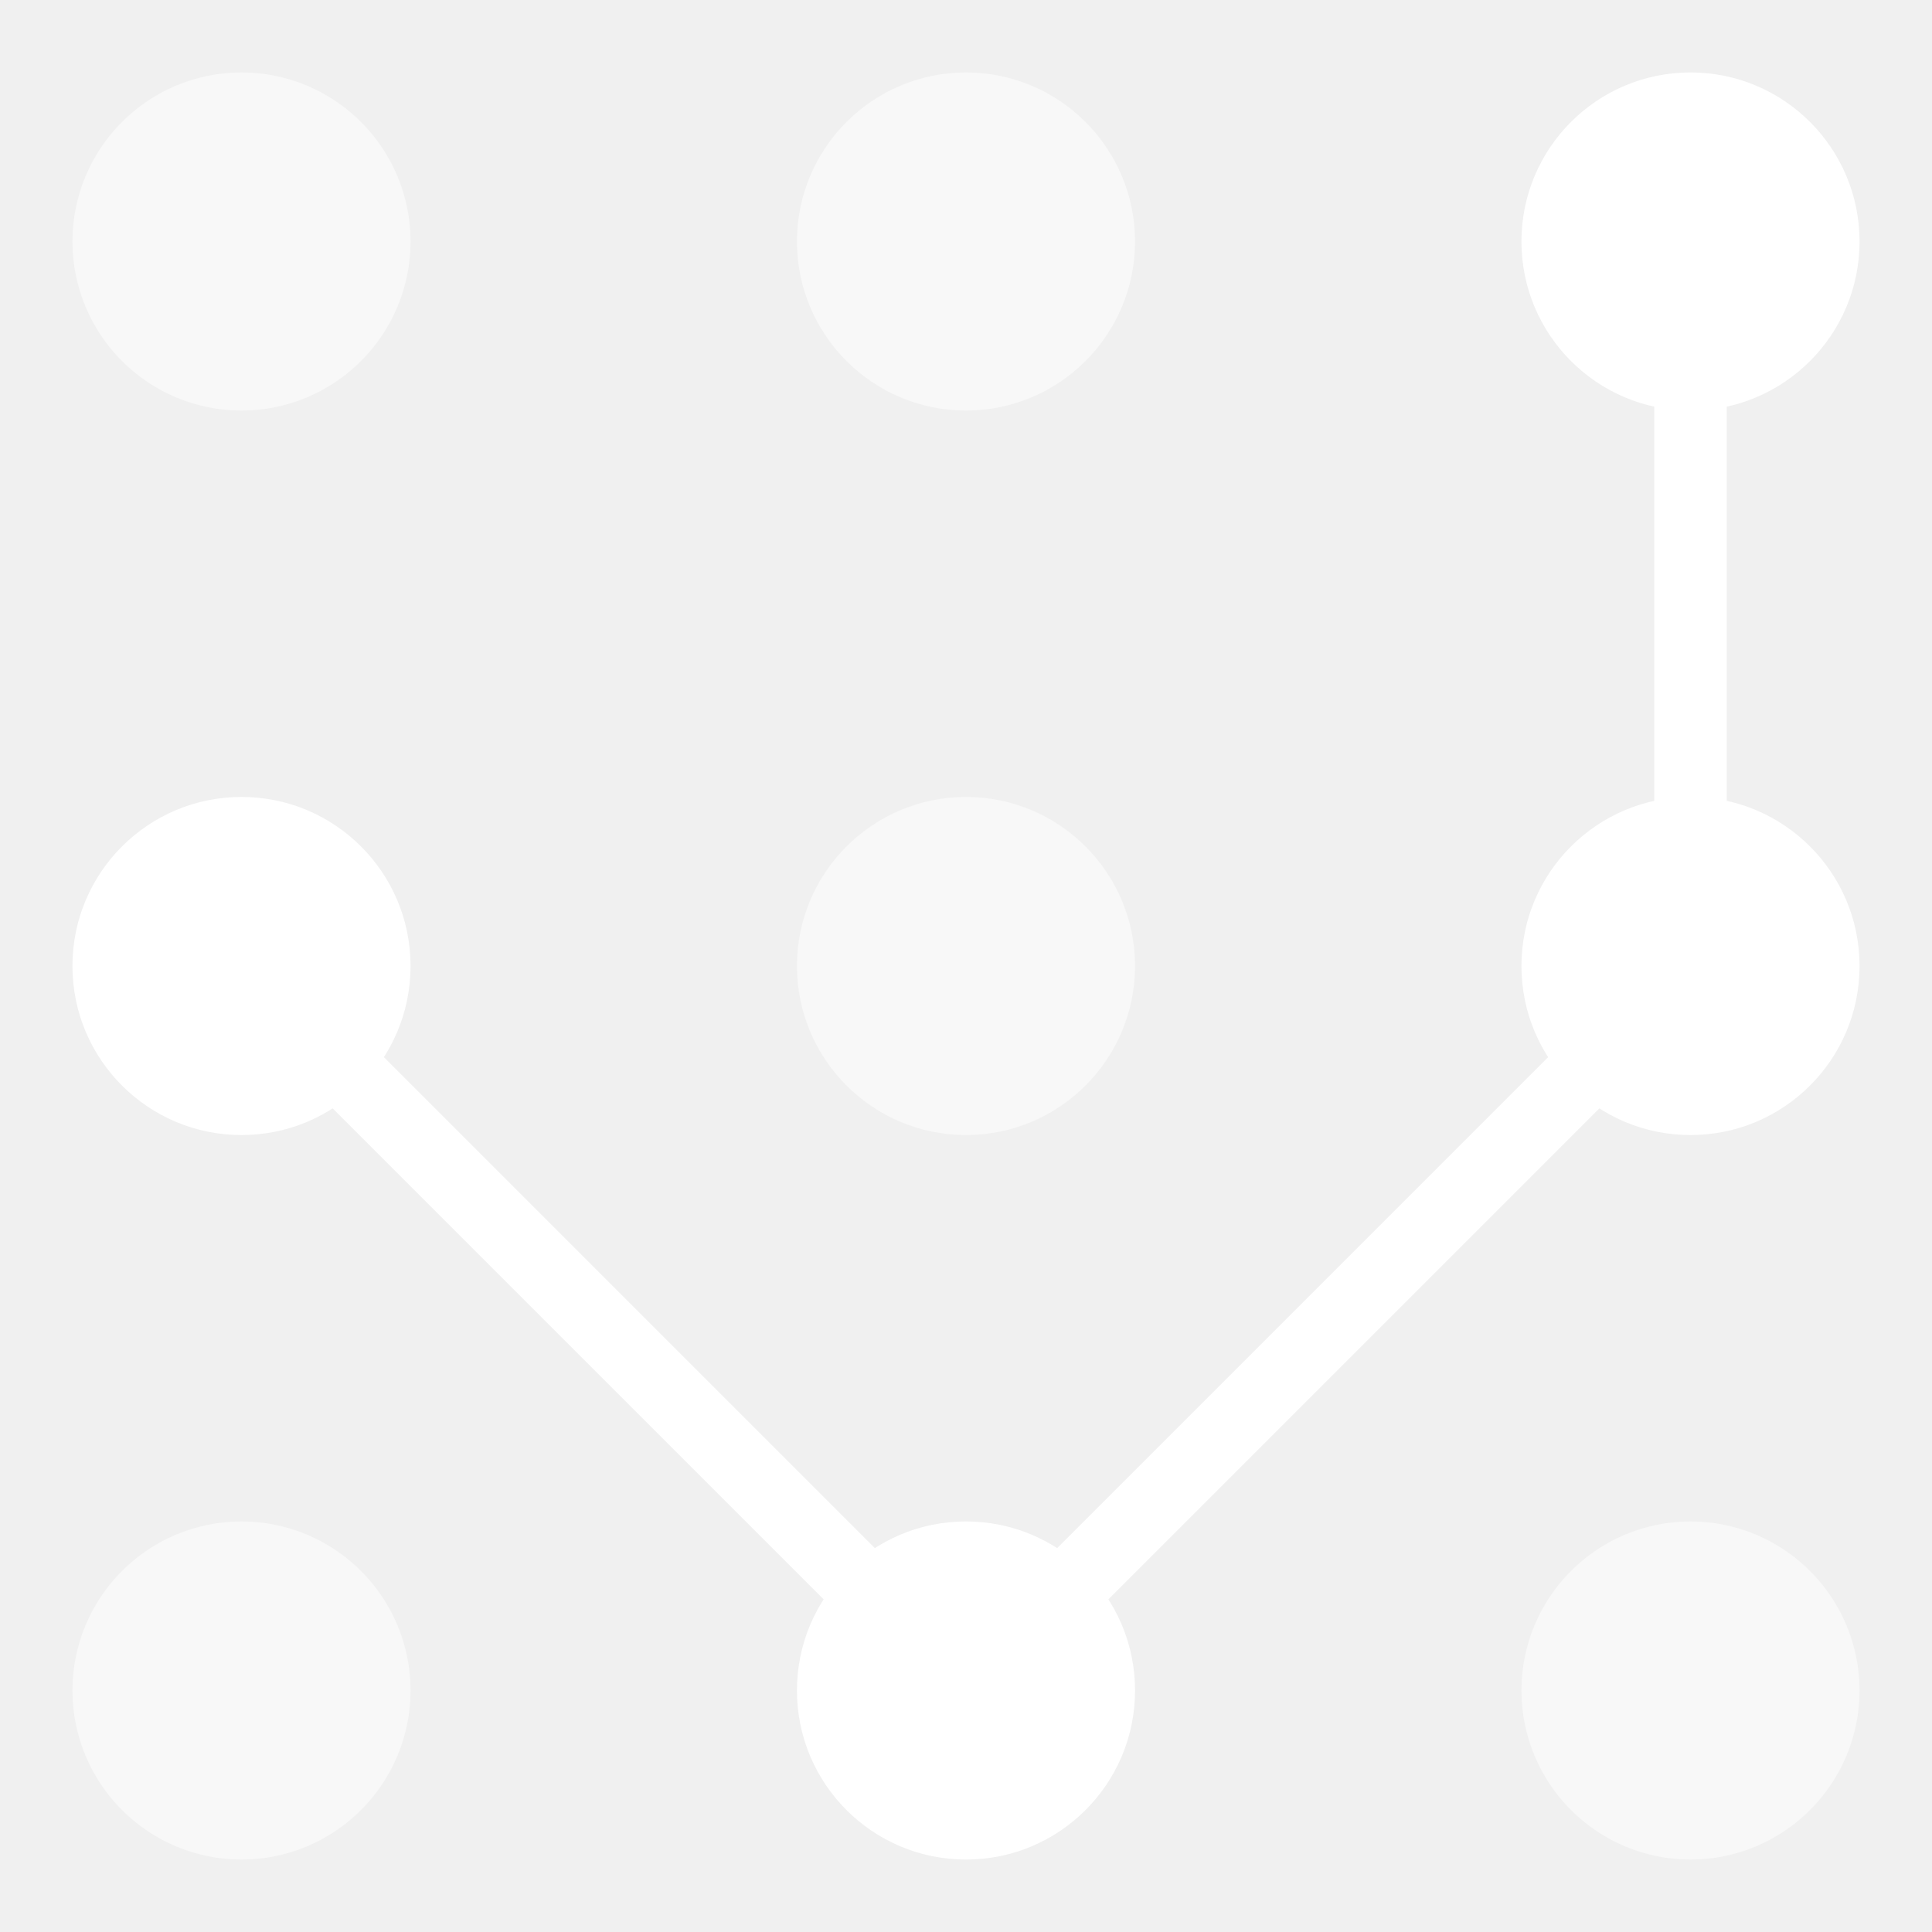
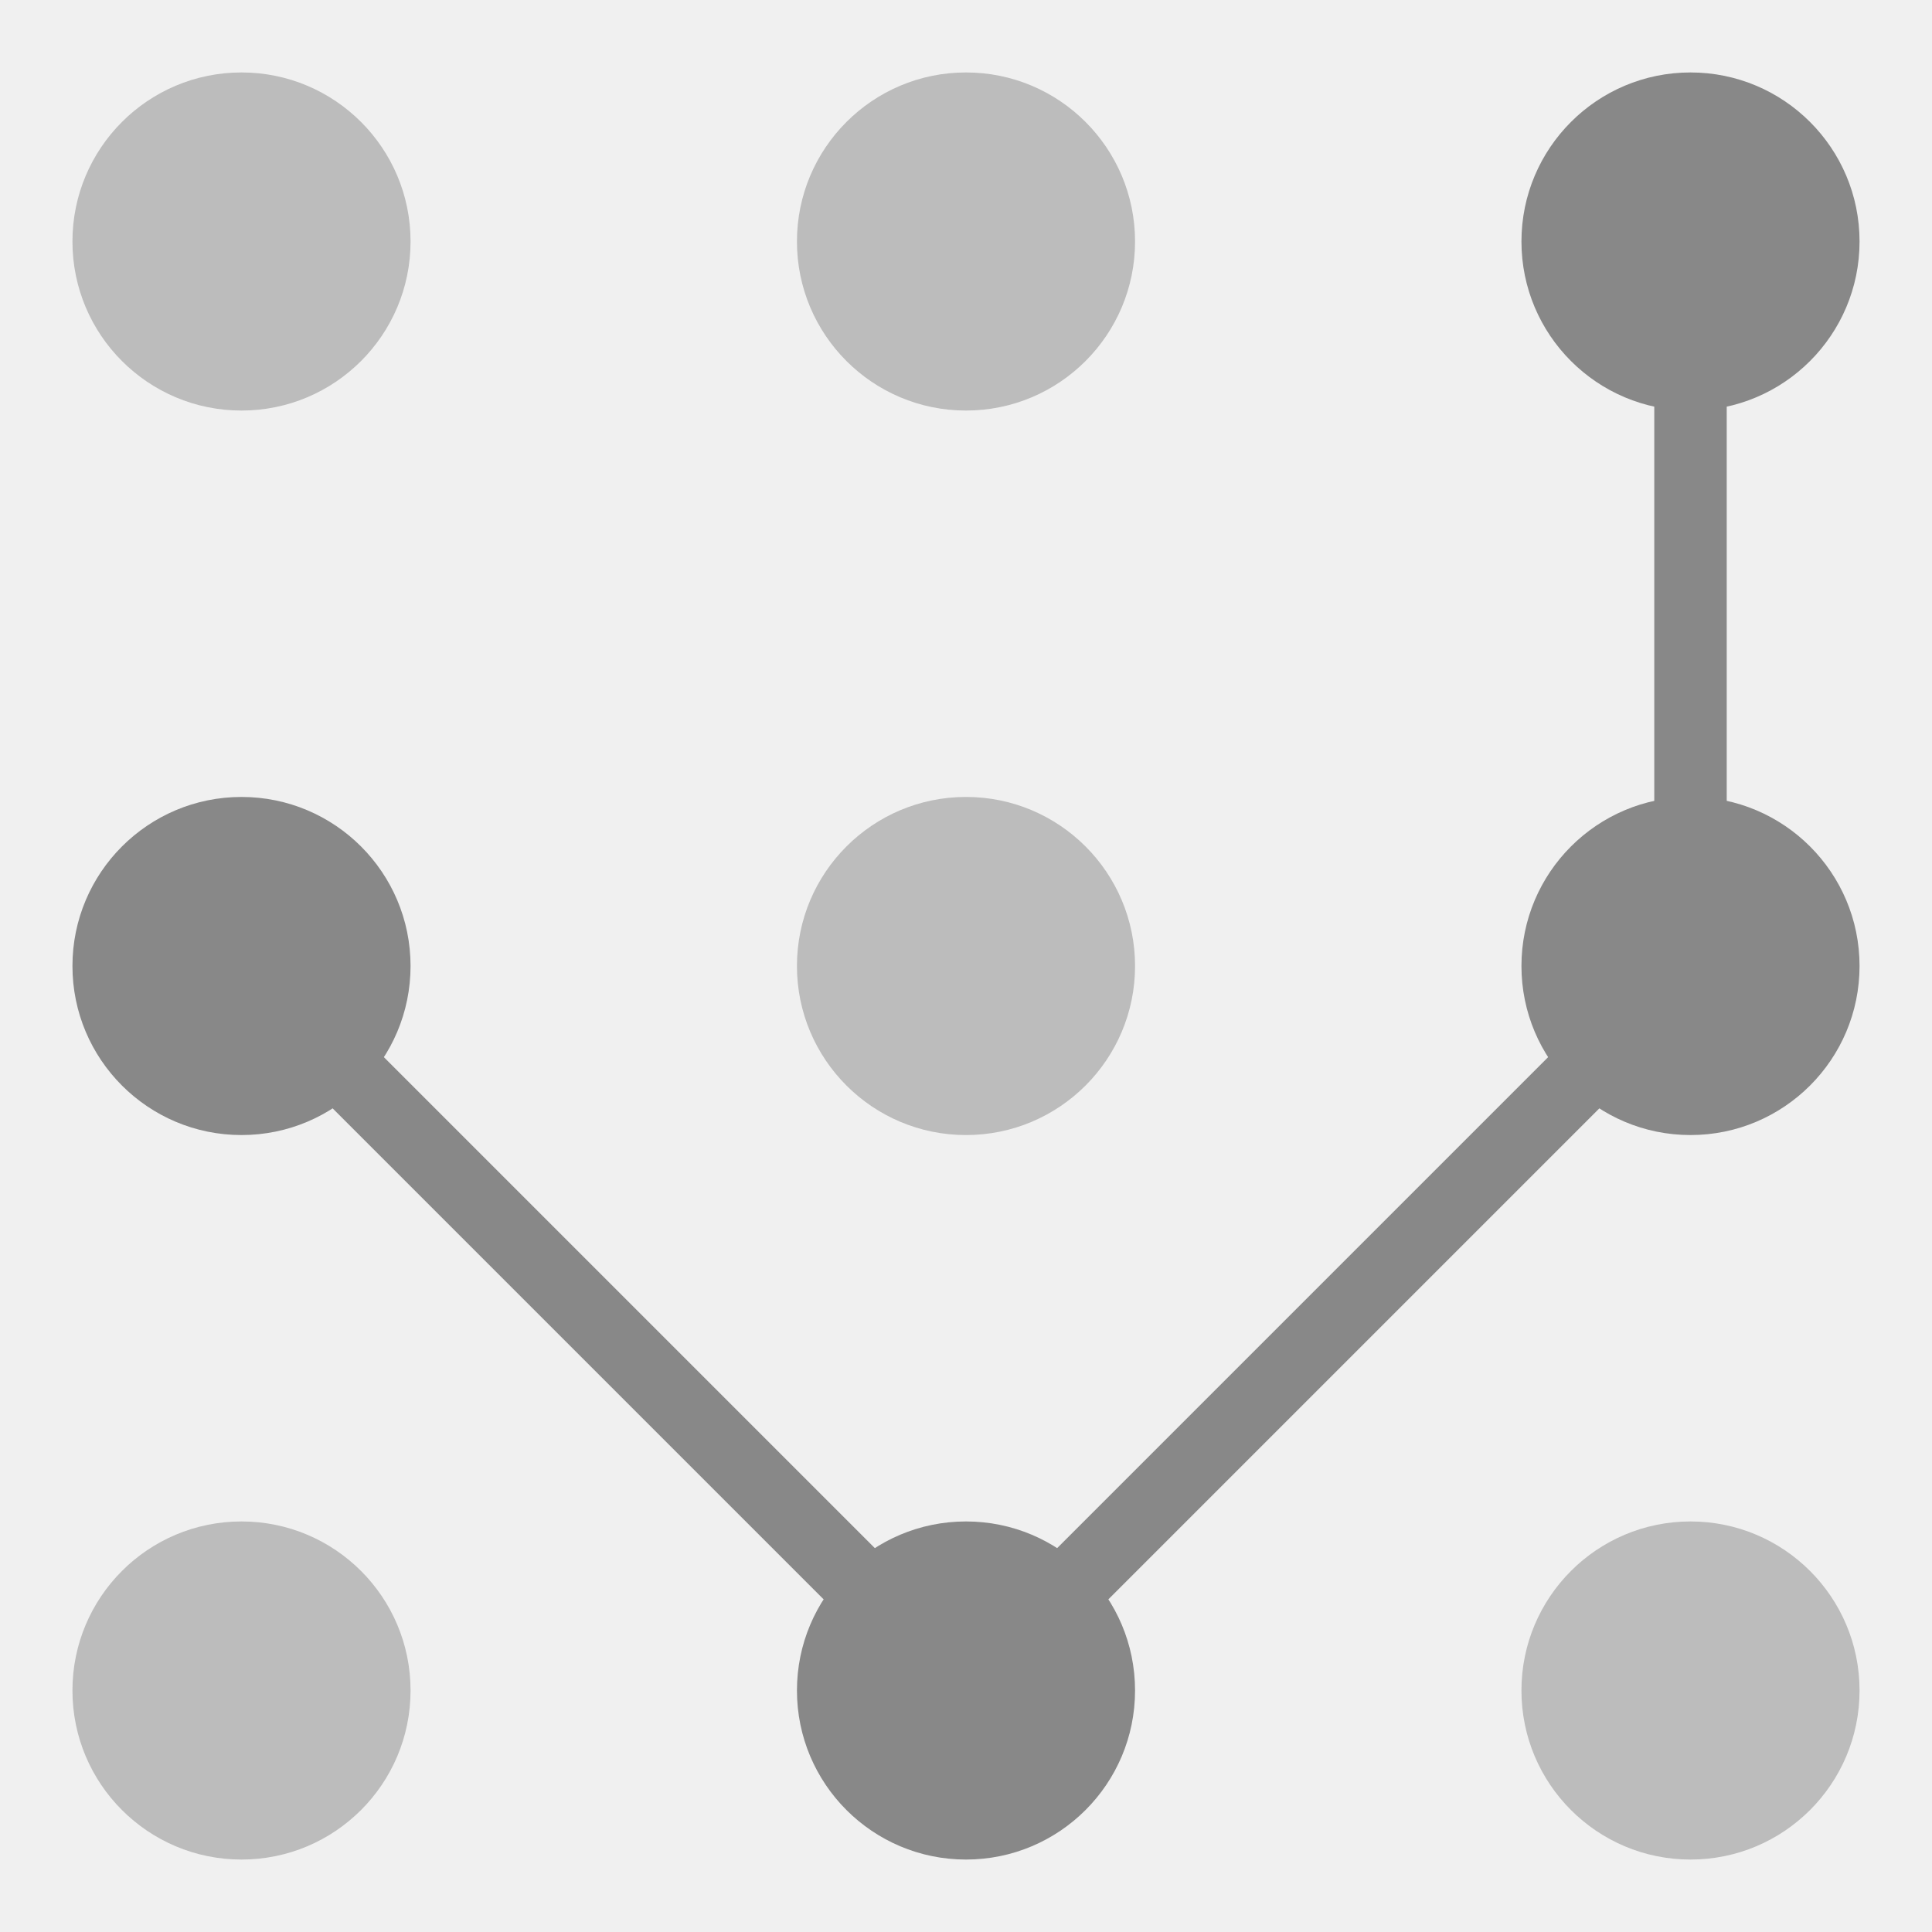
<svg xmlns="http://www.w3.org/2000/svg" width="80" height="80">
-   <g fill="#fff" fill-opacity="50%">
+   <g fill="#888" fill-opacity="50%">
    <circle cx="10" cy="10" r="7" />
    <circle cx="40" cy="10" r="7" />
    <circle cx="40" cy="40" r="7" />
    <circle cx="10" cy="70" r="7" />
    <circle cx="70" cy="70" r="7" />
  </g>
-   <g fill="#fff">
+   <g fill="#888">
    <circle cx="70" cy="10" r="7" />
    <circle cx="70" cy="40" r="7" />
    <circle cx="40" cy="70" r="7" />
    <circle cx="10" cy="40" r="7" />
-     <path d="M70 10 L70 40 L40 70 L10 40" stroke="#fff" stroke-width="3" fill="none" />
+     <path d="M70 10 L70 40 L40 70 L10 40" stroke="#888" stroke-width="3" fill="none" />
  </g>
</svg>
